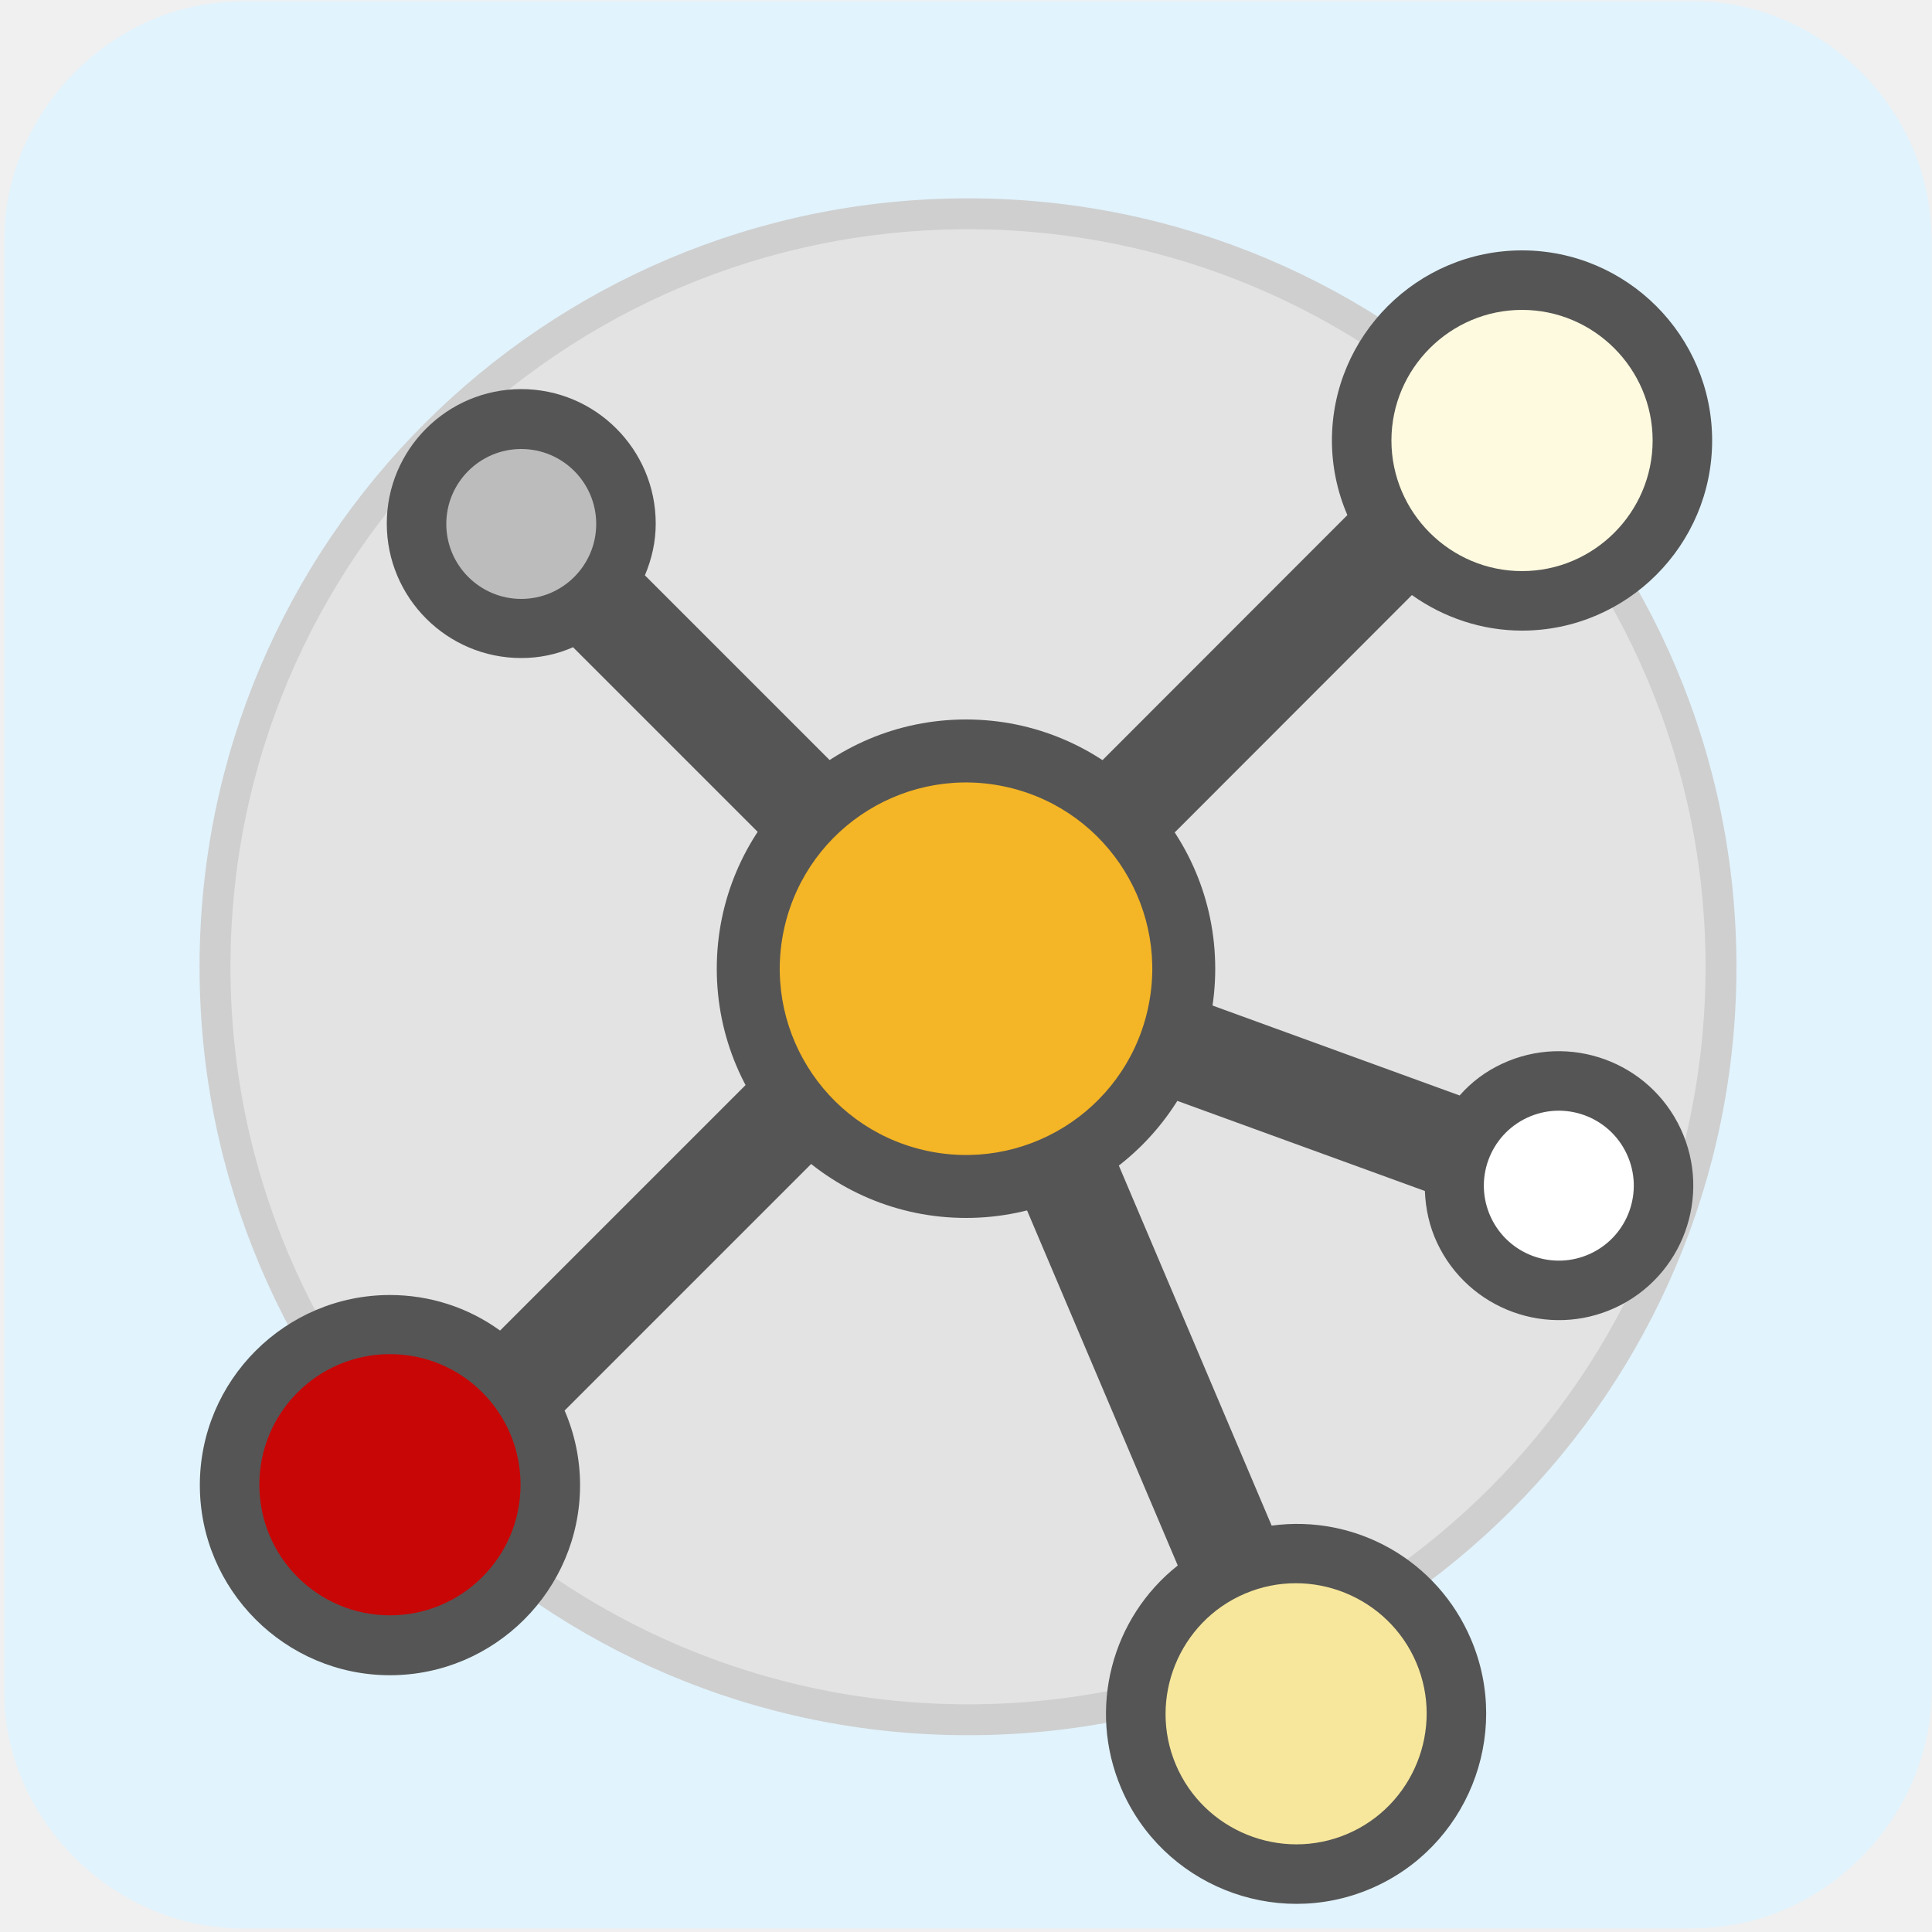
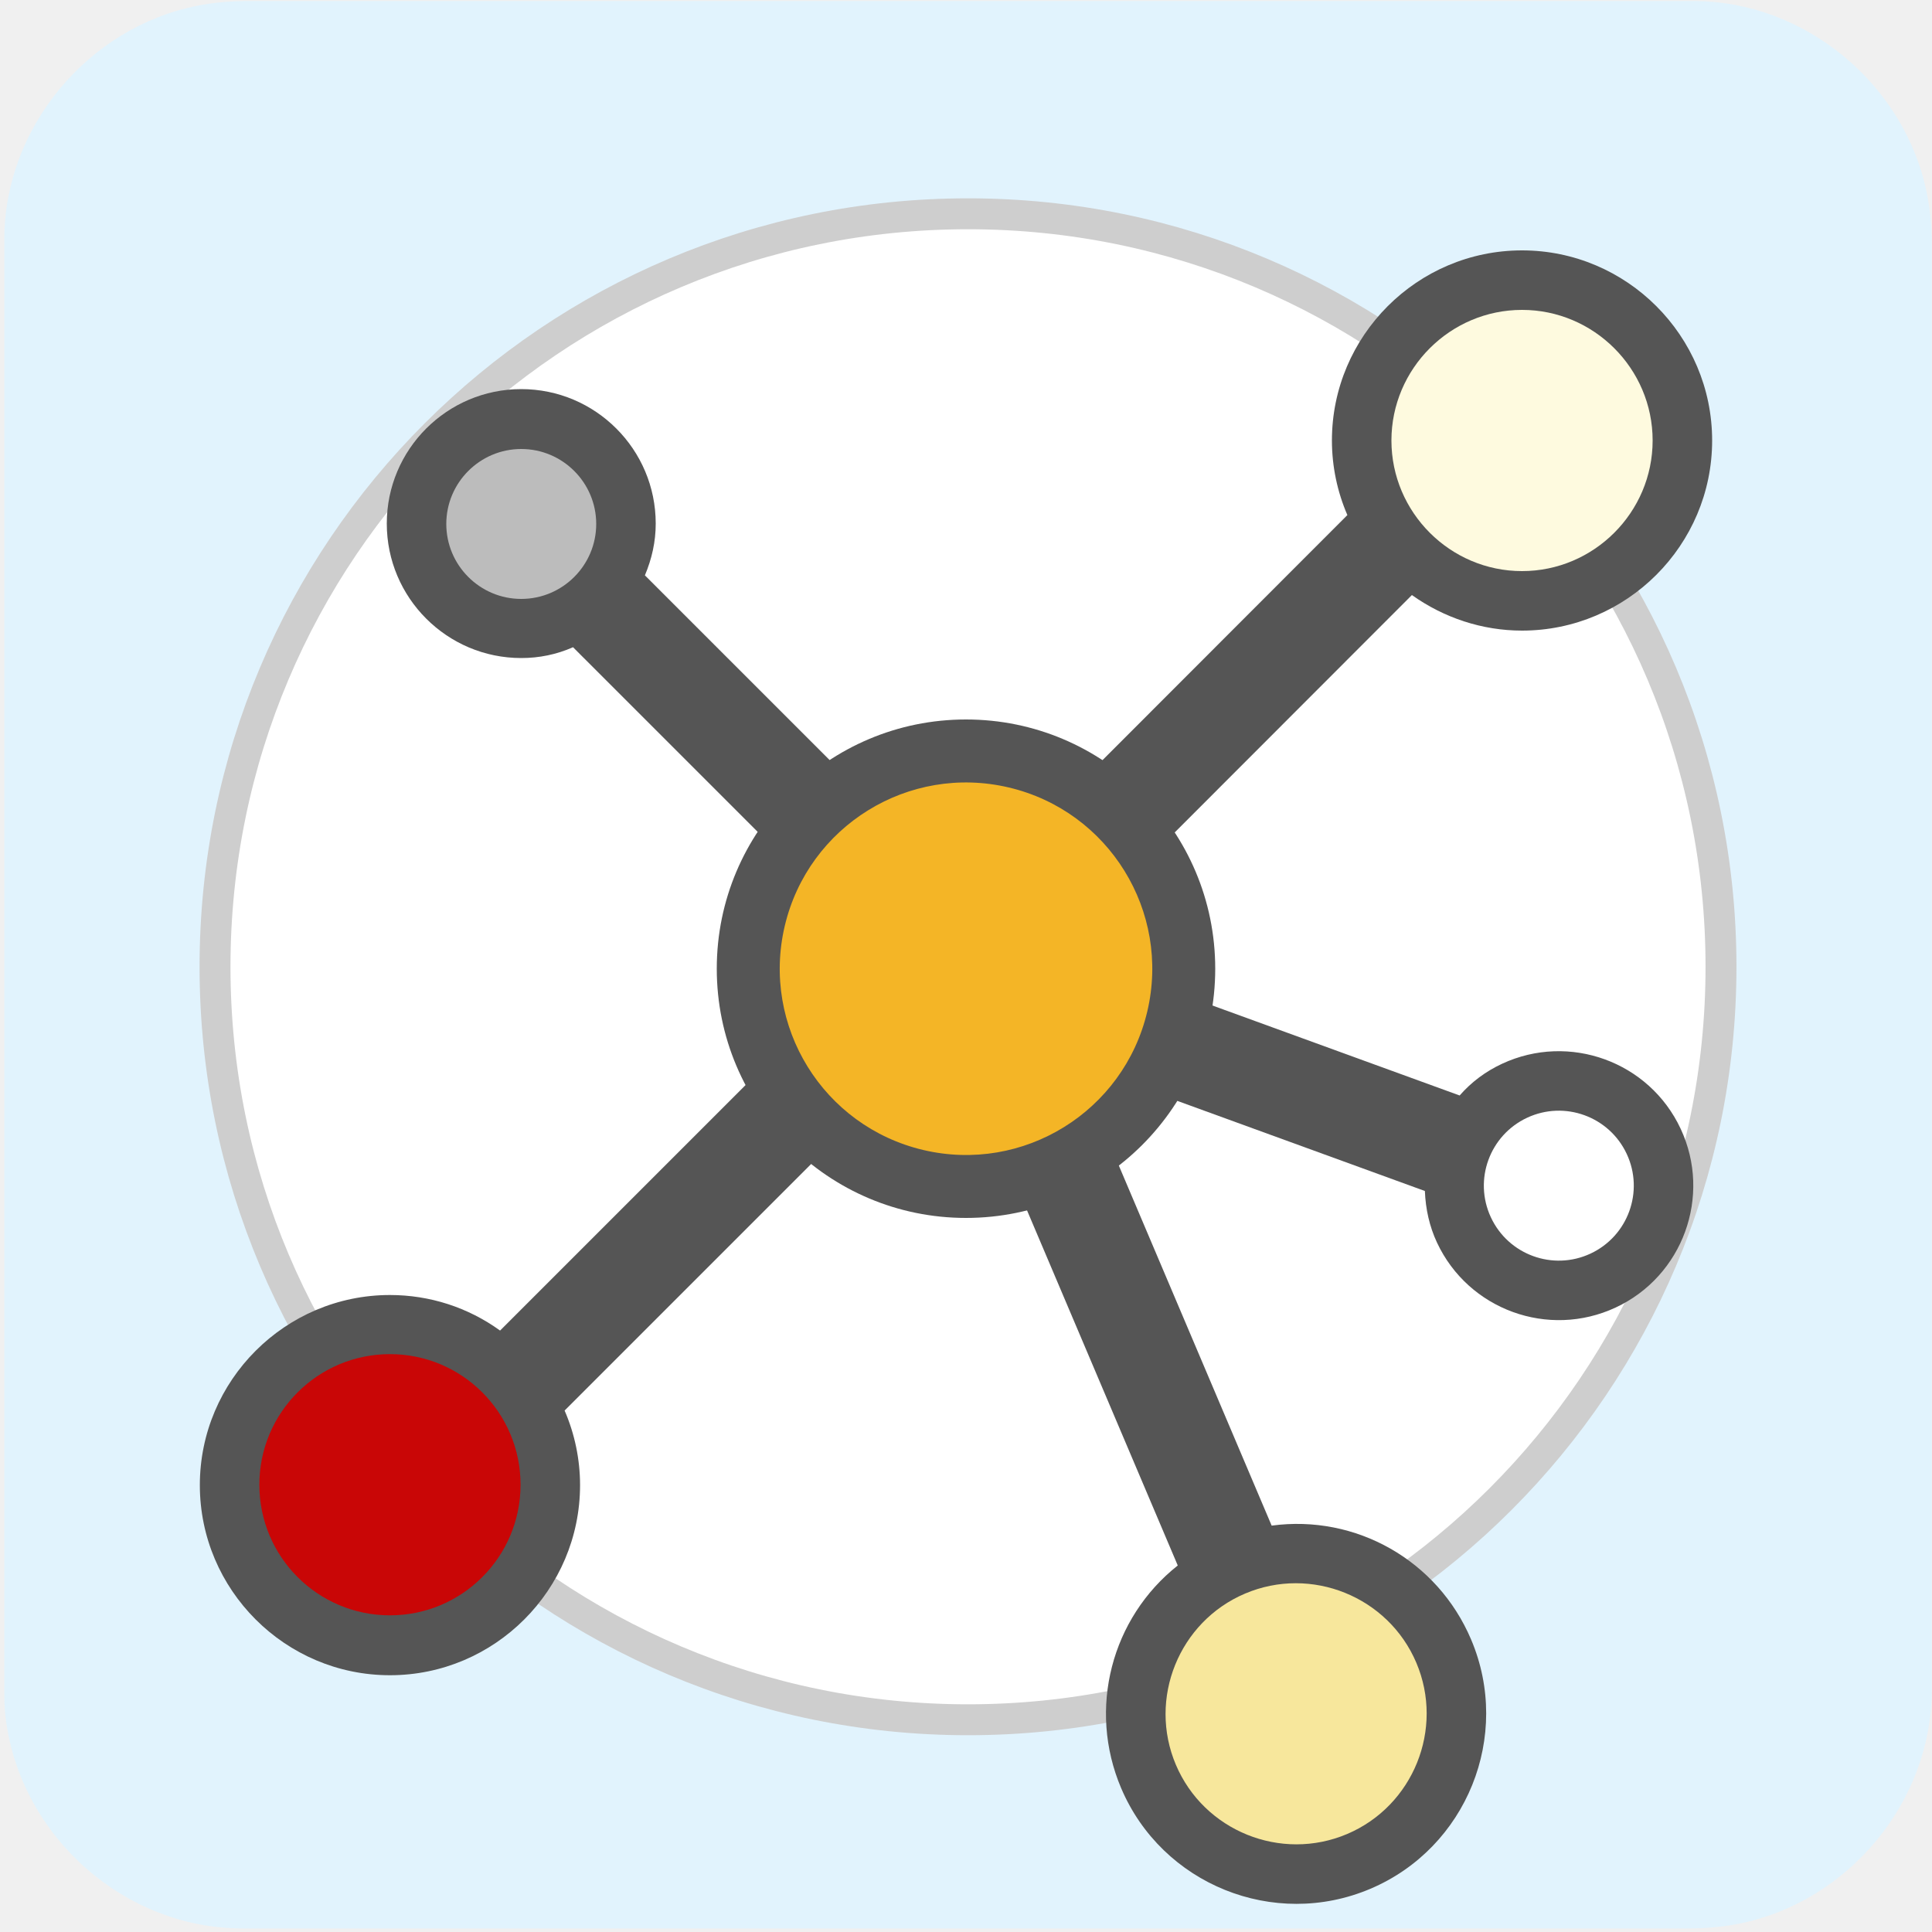
- <svg xmlns="http://www.w3.org/2000/svg" viewBox="0 0 500 500" overflow="hidden" preserveAspectRatio="xMidYMid meet" id="eaf-10c8d-0">
+ <svg xmlns="http://www.w3.org/2000/svg" viewBox="0 0 500 500" overflow="hidden" preserveAspectRatio="xMidYMid meet" id="eaf-120c8-0">
  <defs>
-     <clipPath id="eaf-10c8d-1">
+     <clipPath id="eaf-120c8-1">
      <rect x="0" y="0" width="500" height="500" />
    </clipPath>
-     <style>#eaf-10c8d-0 * {animation: 4500ms linear infinite normal both running;offset-rotate:0deg}@keyframes eaf-10c8d-2{0%,100%{transform:none;offset-path:path("m268.503 231.707l-20.005 -51.658l20.005 51.658")}}@keyframes eaf-10c8d-3{0%{offset-distance:0%;animation-timing-function:ease-in-out}65.93%{offset-distance:50%;animation-timing-function:ease-in-out}100%{offset-distance:100%}}@keyframes eaf-10c8d-4{0%{transform:rotate(0);animation-timing-function:ease-in-out}27.4%{transform:rotate(-2deg);animation-timing-function:ease-in-out}42.96%{transform:rotate(41deg);animation-timing-function:ease-in-out}58.51%{transform:rotate(23deg);animation-timing-function:ease-in-out}100%{transform:rotate(0)}}@keyframes eaf-10c8d-5{0%,100%{transform:translate(-268.5035px,-231.7066px)}}@keyframes eaf-10c8d-6{0%,100%{transform:none;offset-path:path("m266.673 229.876l31.6 -31.6l-3.626 22.852l0 0l-27.197 11.733l-0.778 -2.985")}}@keyframes eaf-10c8d-7{0%{offset-distance:0%;animation-timing-function:ease-in-out}17.04%{offset-distance:44.453%;animation-timing-function:ease-in-out}31.11%{offset-distance:67.468%}62.22%{offset-distance:67.468%;animation-timing-function:ease-in-out}74.07%{offset-distance:96.931%;animation-timing-function:ease-in-out}100%{offset-distance:100%}}@keyframes eaf-10c8d-8{0%{transform:rotate(0)}22.22%{transform:rotate(0);animation-timing-function:ease-in-out}31.11%{transform:rotate(33deg);animation-timing-function:ease-in-out}74.07%{transform:rotate(-52deg);animation-timing-function:ease-in-out}100%{transform:rotate(0)}}@keyframes eaf-10c8d-9{0%,100%{transform:translate(-250.255px,-254.5292px)}}@keyframes eaf-10c8d-10{0%,100%{transform:none;offset-path:path("m268.174 233l0.181 -1.746l1.529 4.982l-41.188 1.676l39.478 -4.912l0 0")}}@keyframes eaf-10c8d-11{0%{offset-distance:0%;animation-timing-function:ease-in-out}40.73%{offset-distance:1.996%;animation-timing-function:ease-in-out}62.96%{offset-distance:7.92%;animation-timing-function:ease-in-out}73.33%{offset-distance:54.779%;animation-timing-function:ease-in-out}88.89%,100%{offset-distance:100%}}@keyframes eaf-10c8d-12{0%{transform:rotate(-23deg);animation-timing-function:ease-in-out}48.16%{transform:rotate(-3deg);animation-timing-function:ease-in-out}57.78%{transform:rotate(-34deg);animation-timing-function:ease-in-out}73.33%{transform:rotate(-94deg);animation-timing-function:ease-in-out}88.89%{transform:rotate(0);animation-timing-function:ease-in-out}100%{transform:rotate(-23deg)}}@keyframes eaf-10c8d-13{0%,100%{transform:translate(-264.3785px,-194.4898px)}}@keyframes eaf-10c8d-14{0%,100%{transform:none;offset-path:path("m269.8 230.874l0 -0.973l0 0l0 0.973l0 0")}}@keyframes eaf-10c8d-15{0%{offset-distance:0%;animation-timing-function:ease-in-out}39.27%{offset-distance:50%}60%{offset-distance:50%;animation-timing-function:ease-in-out}88.89%,100%{offset-distance:100%}}@keyframes eaf-10c8d-16{0%{transform:rotate(-25deg);animation-timing-function:ease-in-out}39.27%{transform:rotate(-41deg);animation-timing-function:ease-in-out}67.4%{transform:rotate(62deg);animation-timing-function:ease-in-out}73.33%{transform:rotate(164deg);animation-timing-function:ease-in-out}88.89%{transform:rotate(0);animation-timing-function:ease-in-out}100%{transform:rotate(-25deg)}}@keyframes eaf-10c8d-17{0%,100%{transform:translate(-269.8px,-230.8735px)}}@keyframes eaf-10c8d-18{0%,100%{transform:none;offset-path:path("m266.813 232.385l16.616 -18.137l-12.873 26.393l0 0l26.537 -23.165l-30.28 14.91l0 0")}}@keyframes eaf-10c8d-19{0%{offset-distance:0%;animation-timing-function:ease-in-out}36.29%{offset-distance:20.008%;animation-timing-function:ease-in-out}44.44%{offset-distance:43.893%}68.16%{offset-distance:43.893%;animation-timing-function:ease-in-out}79.27%{offset-distance:72.546%;animation-timing-function:ease-in-out}88.89%,100%{offset-distance:100%}}@keyframes eaf-10c8d-20{0%{transform:rotate(0);animation-timing-function:ease-in-out}25.18%{transform:rotate(24deg);animation-timing-function:ease-in-out}36.29%{transform:rotate(-17deg)}68.16%{transform:rotate(-17deg);animation-timing-function:ease-in-out}79.27%{transform:rotate(-163deg);animation-timing-function:ease-in-out}88.89%,100%{transform:rotate(0)}}@keyframes eaf-10c8d-21{0%,100%{transform:translate(-266.8134px,-232.3851px)}}@keyframes eaf-10c8d-22{0%,100%{transform:translate(250px,250px)}}@keyframes eaf-10c8d-23{0%{transform:rotate(0);animation-timing-function:ease-in-out}17.04%{transform:rotate(45deg);animation-timing-function:ease-in-out}33.33%{transform:rotate(90deg);animation-timing-function:ease-in-out}59.27%{transform:rotate(64deg);animation-timing-function:ease-in-out}88.89%,100%{transform:rotate(0)}}@keyframes eaf-10c8d-24{0%,100%{transform:translate(-268.5px,-231px)}}</style>
+     <style>#eaf-120c8-0 * {animation: 4500ms linear infinite normal both running;offset-rotate:0deg}@keyframes eaf-120c8-2{0%,100%{transform:none;offset-path:path("m268.503 231.707l-20.005 -51.658l20.005 51.658")}}@keyframes eaf-120c8-3{0%{offset-distance:0%;animation-timing-function:ease-in-out}65.93%{offset-distance:50%;animation-timing-function:ease-in-out}100%{offset-distance:100%}}@keyframes eaf-120c8-4{0%{transform:rotate(0);animation-timing-function:ease-in-out}27.4%{transform:rotate(-2deg);animation-timing-function:ease-in-out}42.96%{transform:rotate(41deg);animation-timing-function:ease-in-out}58.51%{transform:rotate(23deg);animation-timing-function:ease-in-out}100%{transform:rotate(0)}}@keyframes eaf-120c8-5{0%,100%{transform:translate(-268.5035px,-231.7066px)}}@keyframes eaf-120c8-6{0%,100%{transform:none;offset-path:path("m266.673 229.876l31.6 -31.6l-3.626 22.852l0 0l-27.197 11.733l-0.778 -2.985")}}@keyframes eaf-120c8-7{0%{offset-distance:0%;animation-timing-function:ease-in-out}17.04%{offset-distance:44.453%;animation-timing-function:ease-in-out}31.11%{offset-distance:67.468%}62.22%{offset-distance:67.468%;animation-timing-function:ease-in-out}74.07%{offset-distance:96.931%;animation-timing-function:ease-in-out}100%{offset-distance:100%}}@keyframes eaf-120c8-8{0%{transform:rotate(0)}22.22%{transform:rotate(0);animation-timing-function:ease-in-out}31.11%{transform:rotate(33deg);animation-timing-function:ease-in-out}74.07%{transform:rotate(-52deg);animation-timing-function:ease-in-out}100%{transform:rotate(0)}}@keyframes eaf-120c8-9{0%,100%{transform:translate(-250.255px,-254.5292px)}}@keyframes eaf-120c8-10{0%,100%{transform:none;offset-path:path("m268.174 233l0.181 -1.746l1.529 4.982l-41.188 1.676l39.478 -4.912l0 0")}}@keyframes eaf-120c8-11{0%{offset-distance:0%;animation-timing-function:ease-in-out}40.73%{offset-distance:1.996%;animation-timing-function:ease-in-out}62.96%{offset-distance:7.92%;animation-timing-function:ease-in-out}73.33%{offset-distance:54.779%;animation-timing-function:ease-in-out}88.89%,100%{offset-distance:100%}}@keyframes eaf-120c8-12{0%{transform:rotate(-23deg);animation-timing-function:ease-in-out}48.16%{transform:rotate(-3deg);animation-timing-function:ease-in-out}57.78%{transform:rotate(-34deg);animation-timing-function:ease-in-out}73.33%{transform:rotate(-94deg);animation-timing-function:ease-in-out}88.89%{transform:rotate(0);animation-timing-function:ease-in-out}100%{transform:rotate(-23deg)}}@keyframes eaf-120c8-13{0%,100%{transform:translate(-264.3785px,-194.4898px)}}@keyframes eaf-120c8-14{0%,100%{transform:none;offset-path:path("m269.8 230.874l0 -0.973l0 0l0 0.973l0 0")}}@keyframes eaf-120c8-15{0%{offset-distance:0%;animation-timing-function:ease-in-out}39.27%{offset-distance:50%}60%{offset-distance:50%;animation-timing-function:ease-in-out}88.89%,100%{offset-distance:100%}}@keyframes eaf-120c8-16{0%{transform:rotate(-25deg);animation-timing-function:ease-in-out}39.27%{transform:rotate(-41deg);animation-timing-function:ease-in-out}67.4%{transform:rotate(62deg);animation-timing-function:ease-in-out}73.33%{transform:rotate(164deg);animation-timing-function:ease-in-out}88.89%{transform:rotate(0);animation-timing-function:ease-in-out}100%{transform:rotate(-25deg)}}@keyframes eaf-120c8-17{0%,100%{transform:translate(-269.8px,-230.8735px)}}@keyframes eaf-120c8-18{0%,100%{transform:none;offset-path:path("m266.813 232.385l16.616 -18.137l-12.873 26.393l0 0l26.537 -23.165l-30.28 14.91l0 0")}}@keyframes eaf-120c8-19{0%{offset-distance:0%;animation-timing-function:ease-in-out}36.29%{offset-distance:20.008%;animation-timing-function:ease-in-out}44.44%{offset-distance:43.893%}68.16%{offset-distance:43.893%;animation-timing-function:ease-in-out}79.27%{offset-distance:72.546%;animation-timing-function:ease-in-out}88.89%,100%{offset-distance:100%}}@keyframes eaf-120c8-20{0%{transform:rotate(0);animation-timing-function:ease-in-out}25.18%{transform:rotate(24deg);animation-timing-function:ease-in-out}36.29%{transform:rotate(-17deg)}68.16%{transform:rotate(-17deg);animation-timing-function:ease-in-out}79.27%{transform:rotate(-163deg);animation-timing-function:ease-in-out}88.89%,100%{transform:rotate(0)}}@keyframes eaf-120c8-21{0%,100%{transform:translate(-266.8134px,-232.3851px)}}@keyframes eaf-120c8-22{0%,100%{transform:translate(250px,250px)}}@keyframes eaf-120c8-23{0%{transform:rotate(0);animation-timing-function:ease-in-out}17.04%{transform:rotate(45deg);animation-timing-function:ease-in-out}33.33%{transform:rotate(90deg);animation-timing-function:ease-in-out}59.27%{transform:rotate(64deg);animation-timing-function:ease-in-out}88.89%,100%{transform:rotate(0)}}@keyframes eaf-120c8-24{0%,100%{transform:translate(-268.5px,-231px)}}</style>
  </defs>
-   <g clip-path="url('#eaf-10c8d-1')" style="isolation: isolate;">
+   <g clip-path="url('#eaf-120c8-1')" style="isolation: isolate;">
    <g>
      <g transform="matrix(4 0 0 4 -827.28 -2254.526)">
        <path fill="#e1f3fd" d="m331.8 626.1c0 15.6 0 31.3 0 46.9c0 7.2 -5.4 13.7 -12.5 15.1c-1 0.2 -2.1 0.3 -3.2 0.3c-31.2 0 -62.4 0 -93.6 0c-7.6 0 -14.3 -5.9 -15.3 -13.5c-0.1 -0.7 -0.1 -1.4 -0.1 -2c0 -31.3 0 -62.5 0 -93.8c0 -7.2 5.4 -13.7 12.5 -15.1c1 -0.2 2.1 -0.3 3.2 -0.3c31.2 0 62.4 0 93.6 0c7.2 0 13.7 5.4 15.1 12.5c0.2 1 0.3 2.1 0.3 3.2c0 15.6 0 31.1 0 46.7z" />
      </g>
-       <ellipse fill="#e3e3e3" stroke="#cfcfcf" stroke-width="8" rx="194.873" ry="194.873" transform="translate(250.5199 250.2001)" />
-       <g transform="translate(-18.5 19)" style="animation-name: eaf-10c8d-22, eaf-10c8d-23, eaf-10c8d-24; animation-composition: replace, add, add;">
-         <g transform="translate(0 0)" style="animation-name: eaf-10c8d-2, eaf-10c8d-3, eaf-10c8d-4, eaf-10c8d-5; animation-composition: replace, add, add, add;">
+       <ellipse fill="#fff" stroke="#cecece" stroke-width="8" rx="194.873" ry="194.873" transform="translate(250.5199 250.2001)" />
+       <g transform="translate(-18.5 19)" style="animation-name: eaf-120c8-22, eaf-120c8-23, eaf-120c8-24; animation-composition: replace, add, add;">
+         <g transform="translate(0 0)" style="animation-name: eaf-120c8-2, eaf-120c8-3, eaf-120c8-4, eaf-120c8-5; animation-composition: replace, add, add, add;">
          <path fill="#555" d="m297 241.5l-111.6 -111.6c1.8 -4.3 2.8 -8.7 2.8 -13.4c0 -19.2 -15.6 -34.8 -34.8 -34.8c-19.2 0 -34.8 15.6 -34.8 34.8c0 19.2 15.6 34.8 34.8 34.8c4.6 0 9.1 -0.9 13.4 -2.8l111.6 111.6c4.8 -7.4 11.1 -13.7 18.6 -18.6z" />
          <path fill="#bcbcbc" d="m153.4 136c-10.7 0 -19.4 -8.7 -19.4 -19.4c0 -10.7 8.7 -19.4 19.4 -19.4c10.7 0 19.4 8.7 19.4 19.4c0 10.7 -8.7 19.4 -19.4 19.4z" />
        </g>
-         <g transform="translate(16.4185 -24.6527)" style="animation-name: eaf-10c8d-6, eaf-10c8d-7, eaf-10c8d-8, eaf-10c8d-9; animation-composition: replace, add, add, add;">
+         <g transform="translate(16.4185 -24.6527)" style="animation-name: eaf-120c8-6, eaf-120c8-7, eaf-120c8-8, eaf-120c8-9; animation-composition: replace, add, add, add;">
          <path fill="#555" d="m250.5 231l-119 119c-8.3 -6 -18.2 -9.2 -28.5 -9.2c-27.1 0 -49.2 22.1 -49.2 49.2c0 27.1 22.1 49.2 49.2 49.2c27.1 0 49.2 -22.1 49.2 -49.2c0 -6.7 -1.4 -13.3 -4 -19.3l120.9 -120.9c-7.4 -5 -13.7 -11.4 -18.6 -18.8z" />
          <ellipse fill="#c90606" rx="33.8" ry="33.8" transform="translate(103 389.9)" />
        </g>
-         <g transform="matrix(0.9205 -0.3907 0.3907 0.9205 -51.1814 157.2721)" style="animation-name: eaf-10c8d-10, eaf-10c8d-11, eaf-10c8d-12, eaf-10c8d-13; animation-composition: replace, add, add, add;">
+         <g transform="matrix(0.9205 -0.3907 0.3907 0.9205 -51.1814 157.2721)" style="animation-name: eaf-120c8-10, eaf-120c8-11, eaf-120c8-12, eaf-120c8-13; animation-composition: replace, add, add, add;">
          <path fill="#555" d="m255.3 196.5l0 160.5c-21.1 5.8 -36 25 -36 47.3c0 27.1 22.1 49.2 49.2 49.2c27.1 0 49.2 -22.1 49.2 -49.2c0 -22.3 -14.8 -41.5 -36 -47.3l0 -160.5c-4.3 0.9 -8.7 1.4 -13.2 1.4c-4.5 -0.1 -8.9 -0.5 -13.2 -1.4z" />
          <path fill="#f7e79c" d="m268.5 438.1c-18.6 0 -33.8 -15.2 -33.8 -33.8c0 -18.6 15.2 -33.8 33.8 -33.8c18.6 0 33.8 15.2 33.8 33.8c0 18.6 -15.2 33.8 -33.8 33.8z" />
        </g>
-         <g transform="matrix(0.9063 -0.4226 0.4226 0.9063 -72.2932 135.6535)" style="animation-name: eaf-10c8d-14, eaf-10c8d-15, eaf-10c8d-16, eaf-10c8d-17; animation-composition: replace, add, add, add;">
+         <g transform="matrix(0.9063 -0.4226 0.4226 0.9063 -72.2932 135.6535)" style="animation-name: eaf-120c8-14, eaf-120c8-15, eaf-120c8-16, eaf-120c8-17; animation-composition: replace, add, add, add;">
          <path fill="#555" d="m269.8 251.6l81.8 81.8c-1.8 4.3 -2.8 8.8 -2.8 13.4c0 19.2 15.6 34.8 34.8 34.8c19.2 0 34.8 -15.6 34.8 -34.8c0 -19.2 -15.6 -34.8 -34.8 -34.8c-4.6 0 -9.1 0.9 -13.4 2.8l-81.8 -81.8c-4.8 7.4 -11.2 13.8 -18.6 18.6z" />
          <ellipse fill="#fff" rx="19.4" ry="19.4" transform="translate(383.6 346.8)" />
        </g>
-         <g transform="translate(0 0)" style="animation-name: eaf-10c8d-18, eaf-10c8d-19, eaf-10c8d-20, eaf-10c8d-21; animation-composition: replace, add, add, add;">
+         <g transform="translate(0 0)" style="animation-name: eaf-120c8-18, eaf-120c8-19, eaf-120c8-20, eaf-120c8-21; animation-composition: replace, add, add, add;">
          <path fill="#555" d="m412.4 144.2c27.1 0 49.2 -22.1 49.2 -49.2c0 -27.1 -22.1 -49.2 -49.2 -49.2c-27.1 0 -49.2 22.1 -49.2 49.2c0 6.7 1.4 13.3 4 19.3l-126.4 126.5c7.4 4.9 13.8 11.2 18.7 18.7l124.4 -124.5c8.3 5.9 18.2 9.2 28.5 9.2z" />
          <path fill="#fefadf" d="m412.4 128.8c-18.6 0 -33.8 -15.2 -33.8 -33.8c0 -18.6 15.2 -33.8 33.8 -33.8c18.6 0 33.8 15.2 33.8 33.8c0 18.6 -15.2 33.8 -33.8 33.8z" />
        </g>
        <g>
          <ellipse fill="#555" rx="64.5" ry="64.5" transform="translate(268.5 231.7)" />
          <ellipse fill="#f4b526" rx="48.2" ry="48.2" transform="matrix(0.2298 -0.9732 0.9732 0.2298 268.5035 231.7066)" />
        </g>
      </g>
-       <ellipse fill="#ffb300" rx="0" ry="0" transform="translate(31.6582 188.9997)" />
+       <ellipse fill="#ffb200" rx="0" ry="0" transform="translate(31.6582 188.9997)" />
    </g>
  </g>
</svg>
